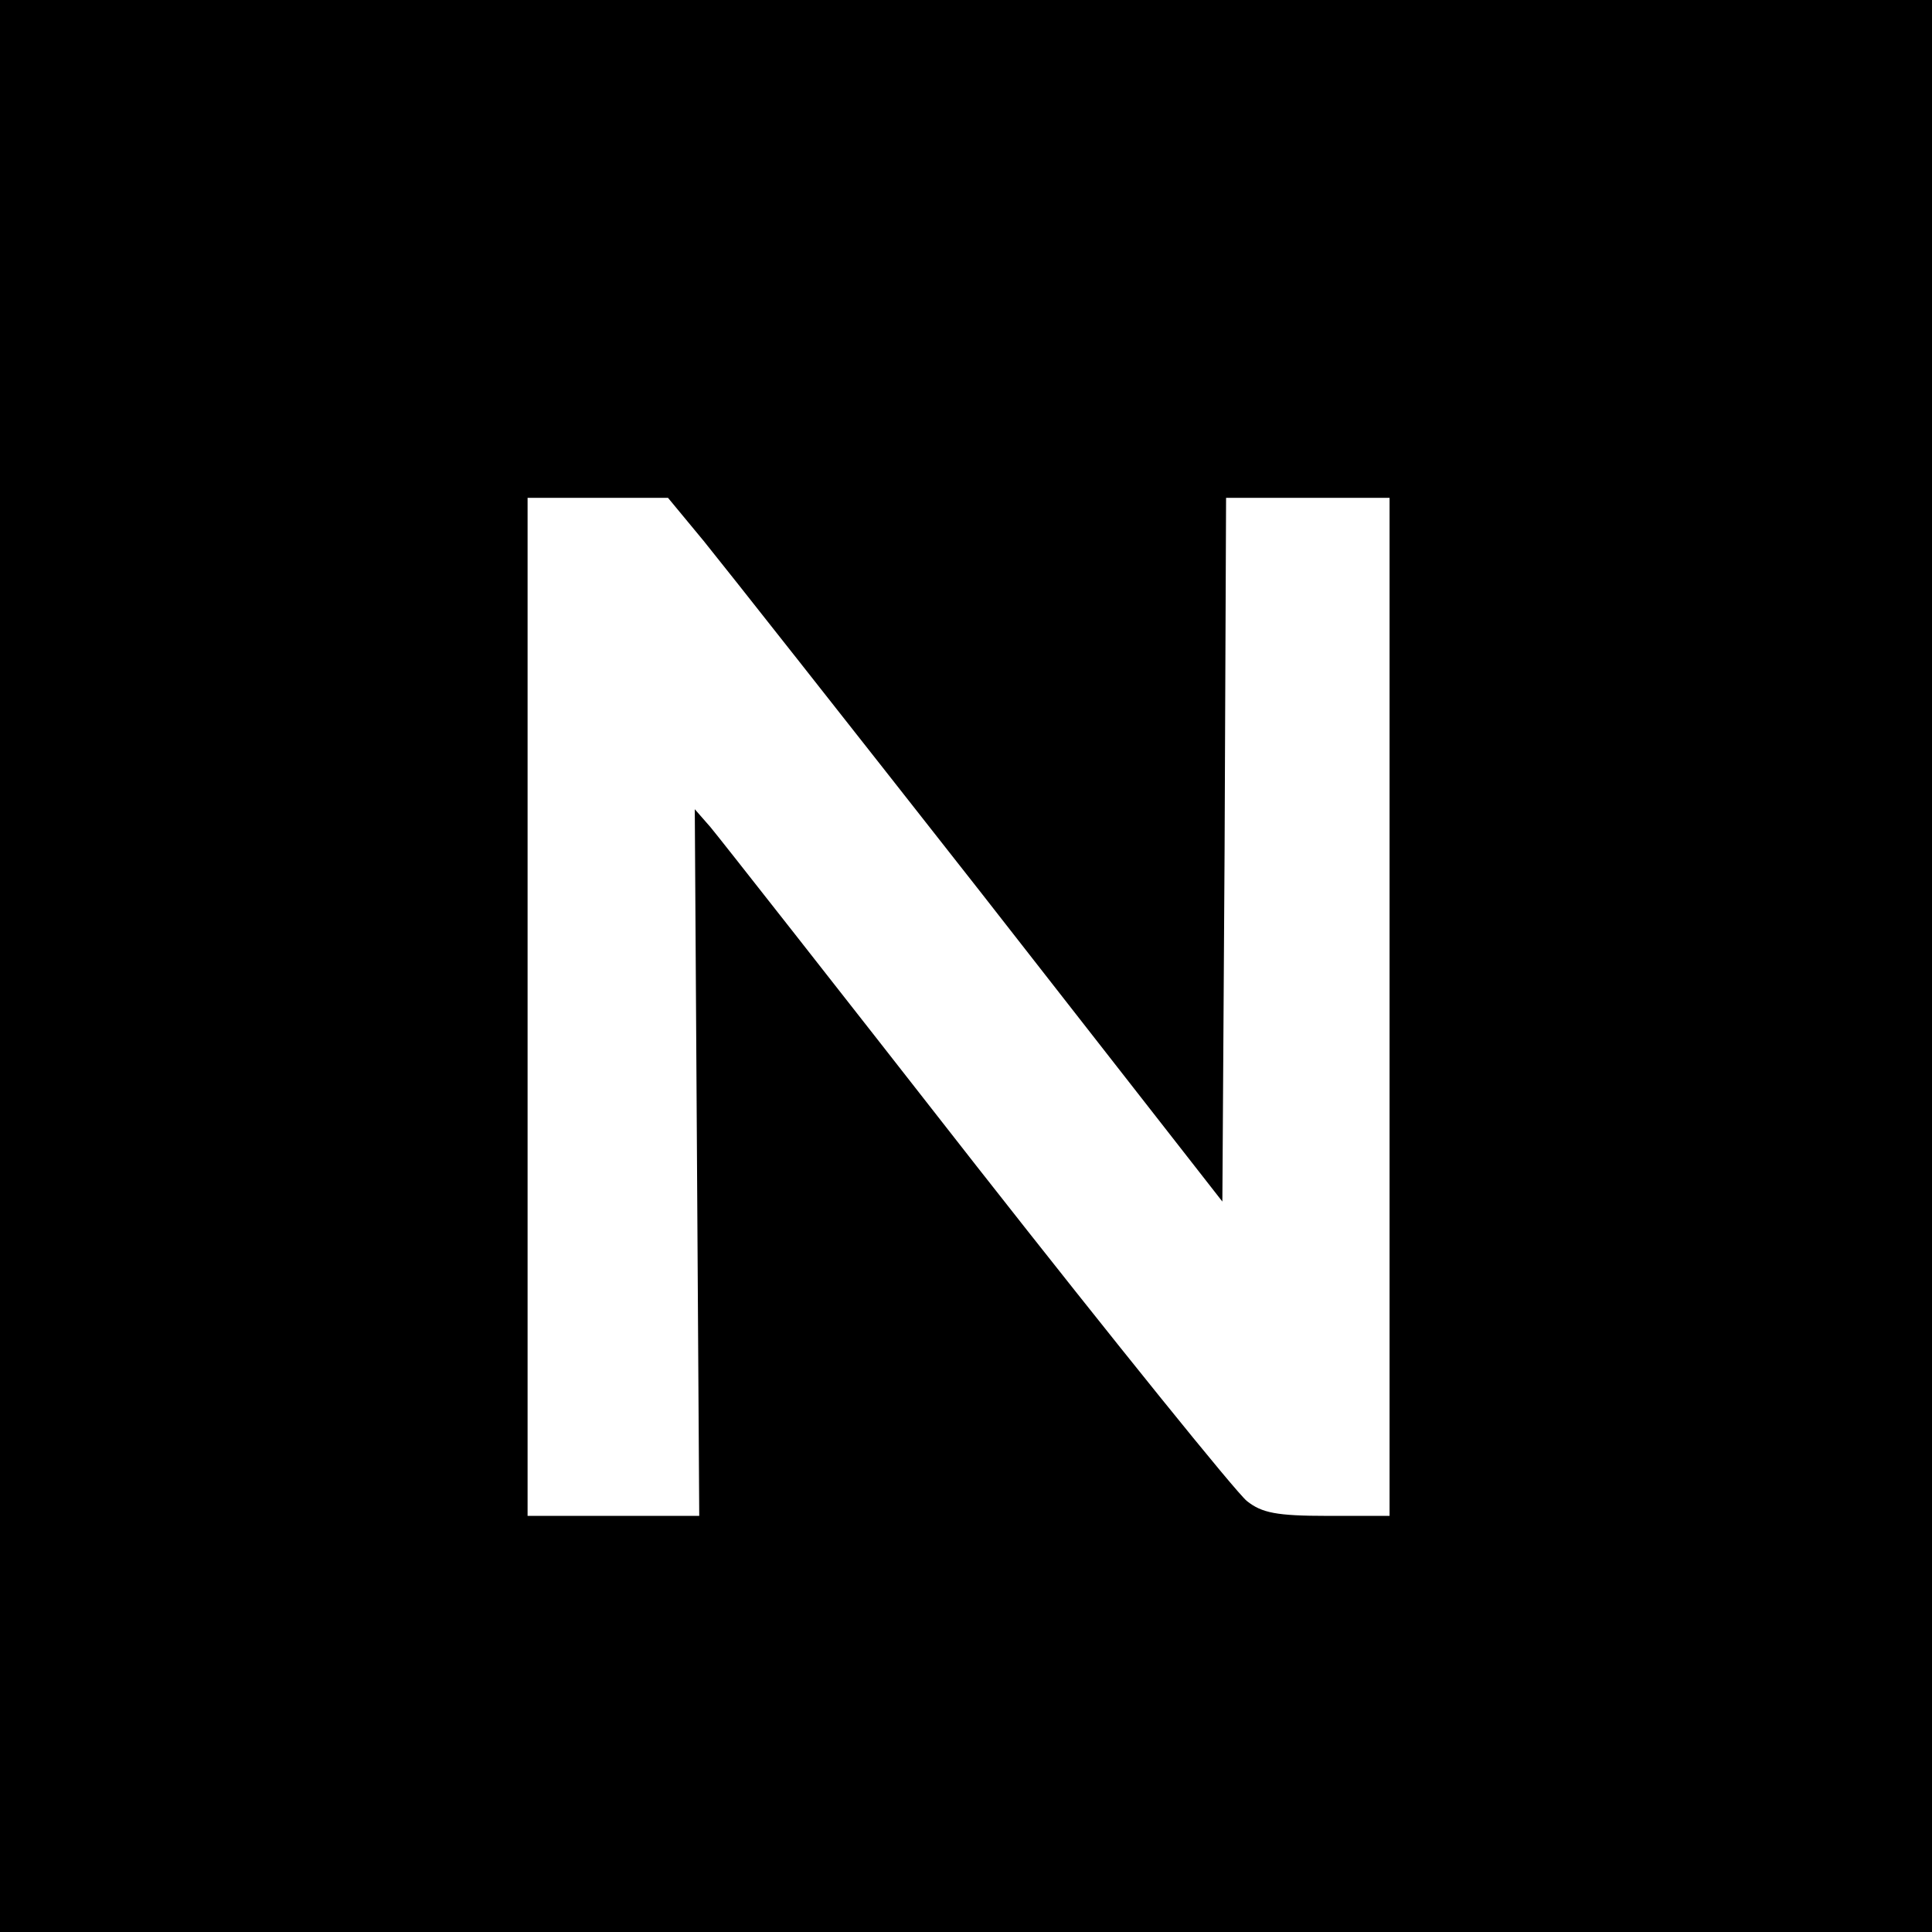
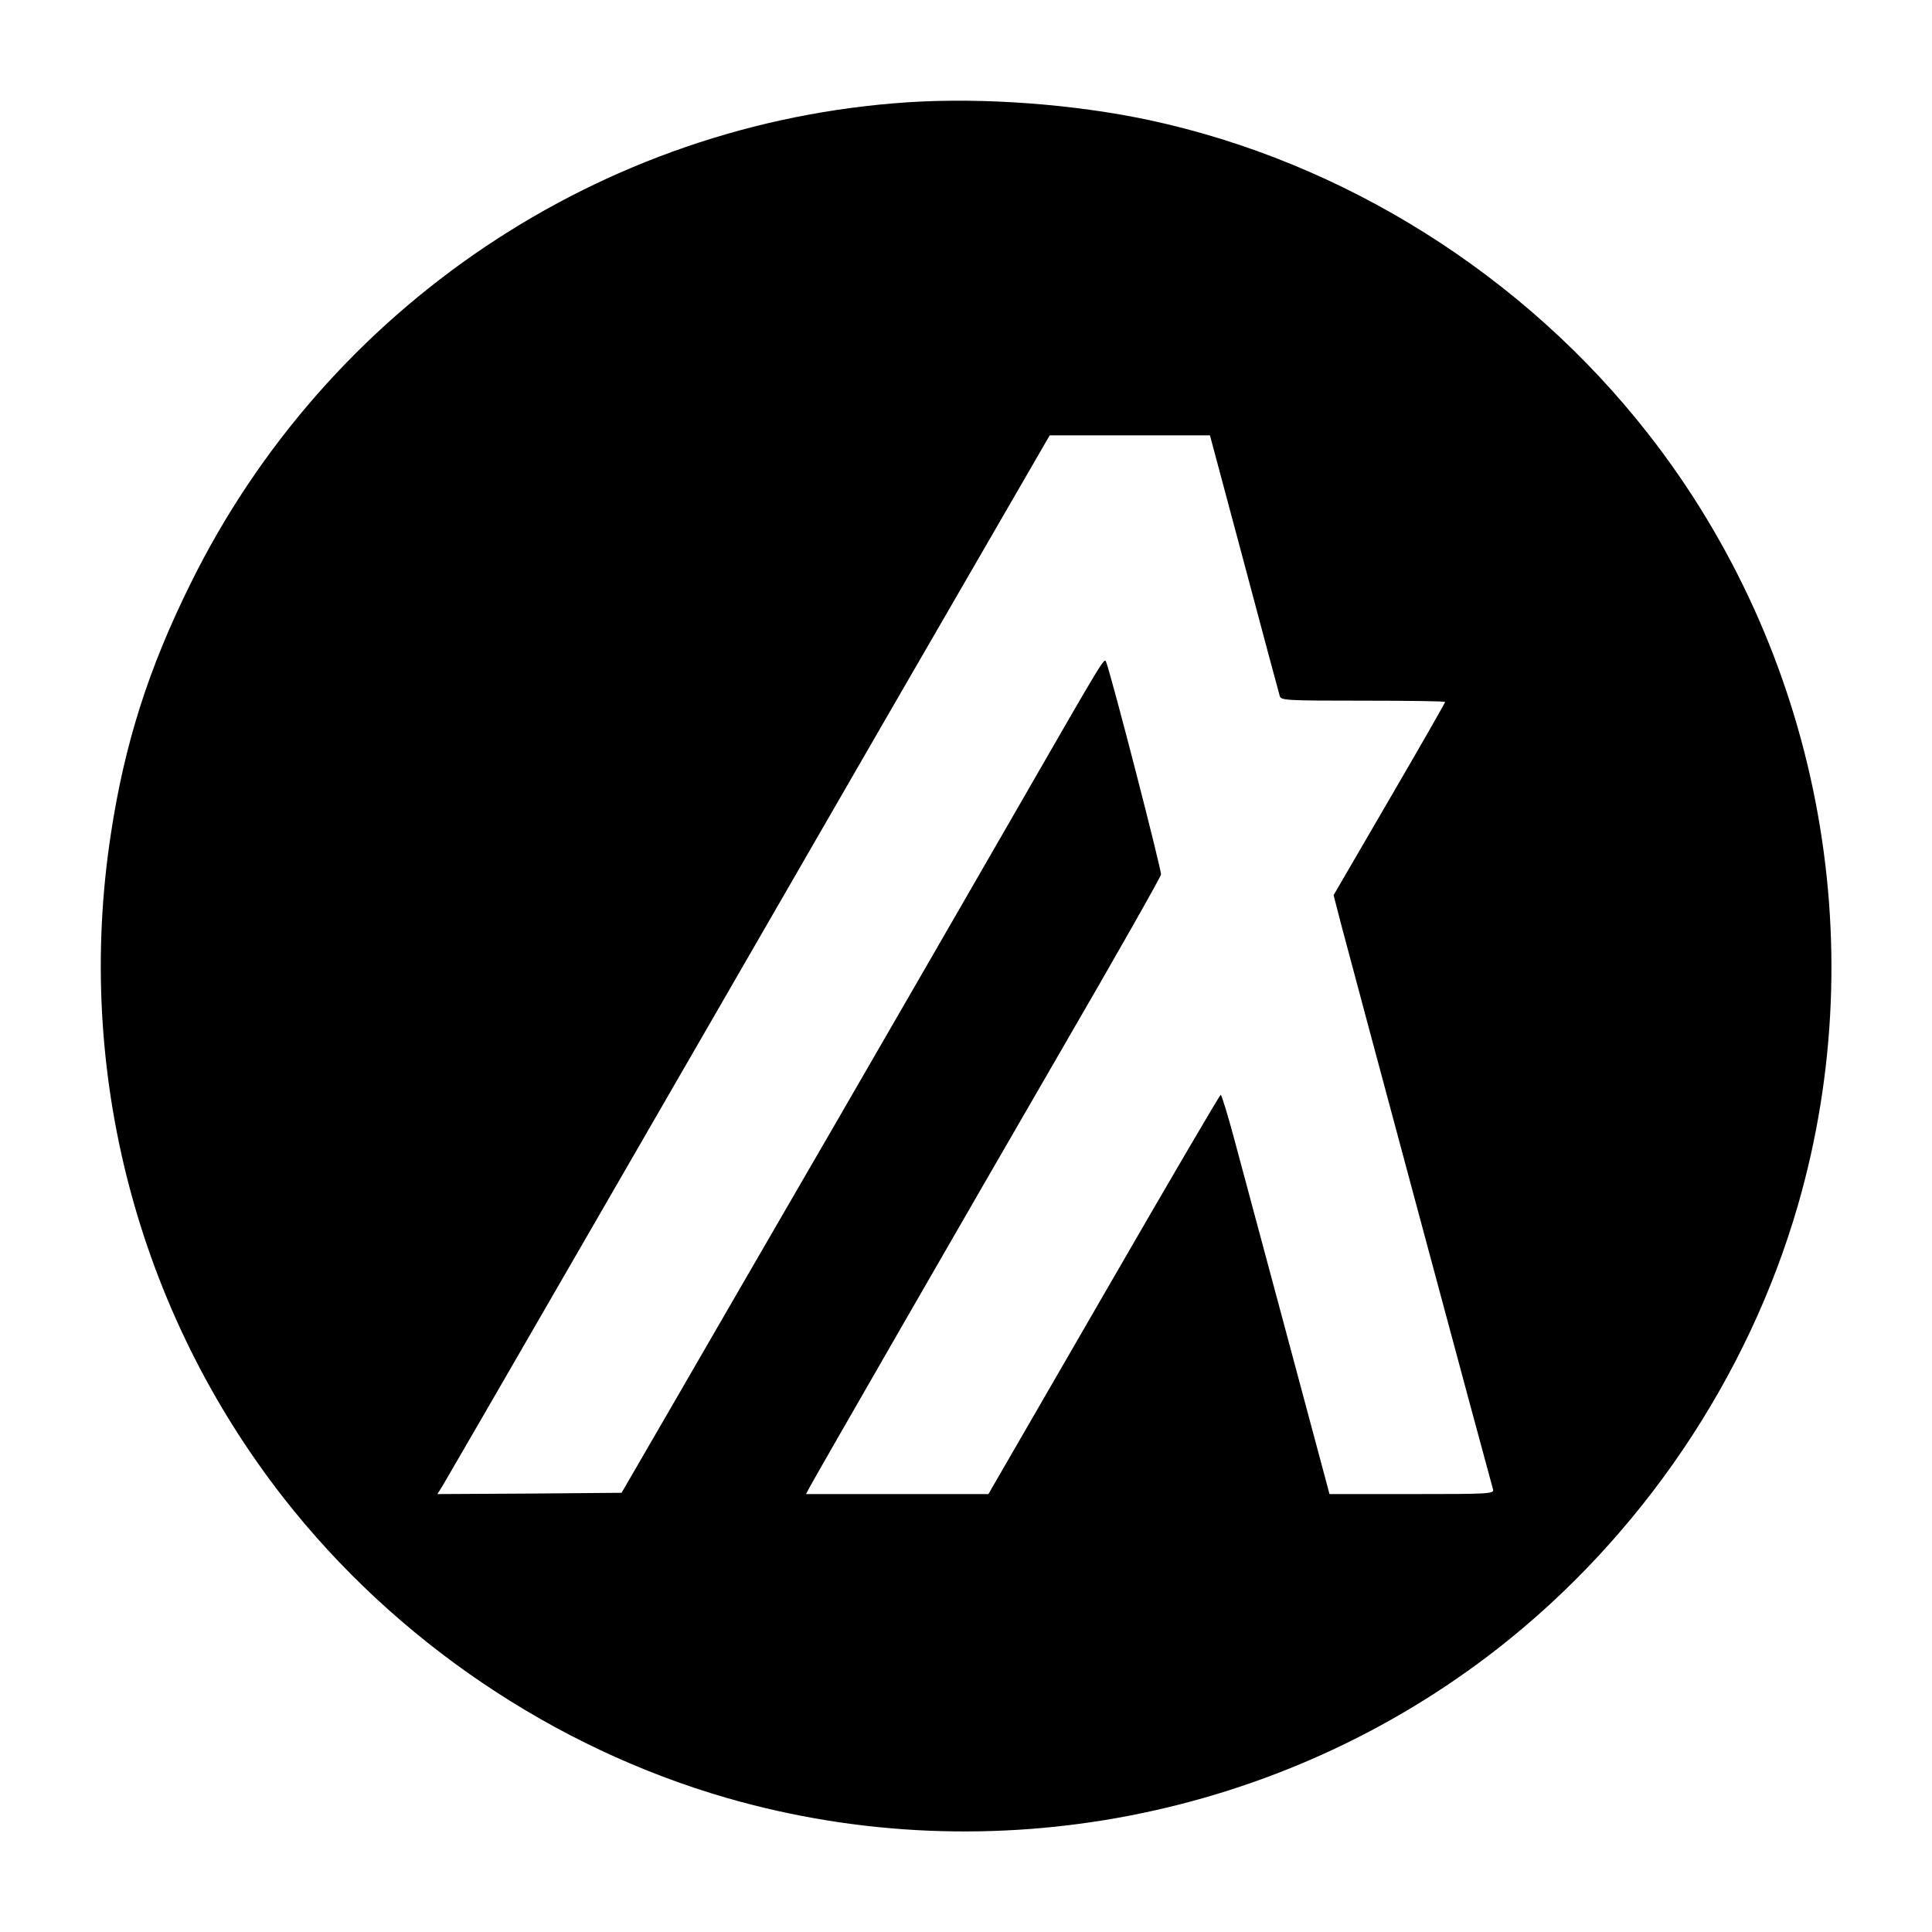
- <svg xmlns="http://www.w3.org/2000/svg" version="1.0" width="260pt" height="260pt" viewBox="0 0 260 260" preserveAspectRatio="xMidYMid meet">
-   <g transform="translate(0,260) scale(0.1,-0.1)" fill="#000000" stroke="none">
-     <path d="M0 1300 l0 -1300 1300 0 1300 0 0 1300 0 1300 -1300 0 -1300 0 0 -1300z m947 572 c26 -32 194 -245 373 -473 l325 -416 3 474 2 473 110 0 110 0 0 -685 0 -685 -84 0 c-68 0 -88 4 -108 20 -14 11 -178 214 -364 451 -186 238 -347 443 -358 456 l-21 24 3 -475 3 -476 -116 0 -115 0 0 685 0 685 95 0 94 0 48 -58z" />
+ <svg xmlns="http://www.w3.org/2000/svg" version="1.0" width="750pt" height="750pt" viewBox="0 0 750 750" preserveAspectRatio="xMidYMid meet">
+   <g transform="translate(0,750) scale(0.1,-0.1)" fill="#000000" stroke="none">
+     <path d="M3525 7103 c-1190 -78 -2254 -792 -2785 -1868 -164 -331 -257 -624 -310 -975 -140 -918 103 -1848 671 -2575 434 -555 1049 -971 1722 -1165 1028 -296 2149 -78 2992 581 555 434 971 1049 1165 1722 296 1028 78 2149 -581 2992 -482 617 -1182 1057 -1939 1219 -292 62 -643 88 -935 69z m1305 -1790 c73 -274 135 -506 138 -515 4 -17 28 -18 323 -18 176 0 319 -2 319 -5 0 -3 -97 -173 -216 -377 l-217 -373 31 -120 c37 -141 580 -2162 588 -2187 5 -17 -15 -18 -315 -18 l-320 0 -10 38 c-20 74 -311 1161 -358 1334 -26 98 -51 178 -54 178 -4 0 -208 -349 -454 -775 l-448 -775 -354 0 -354 0 12 23 c26 49 615 1072 977 1697 212 365 387 674 389 685 3 15 -189 760 -213 825 -7 19 -7 18 -334 -550 -150 -261 -470 -815 -710 -1230 -241 -415 -527 -910 -637 -1100 l-200 -345 -357 -3 -358 -2 20 32 c11 18 253 436 537 928 284 492 810 1402 1168 2023 l652 1127 311 0 311 0 133 -497z" />
  </g>
</svg>
